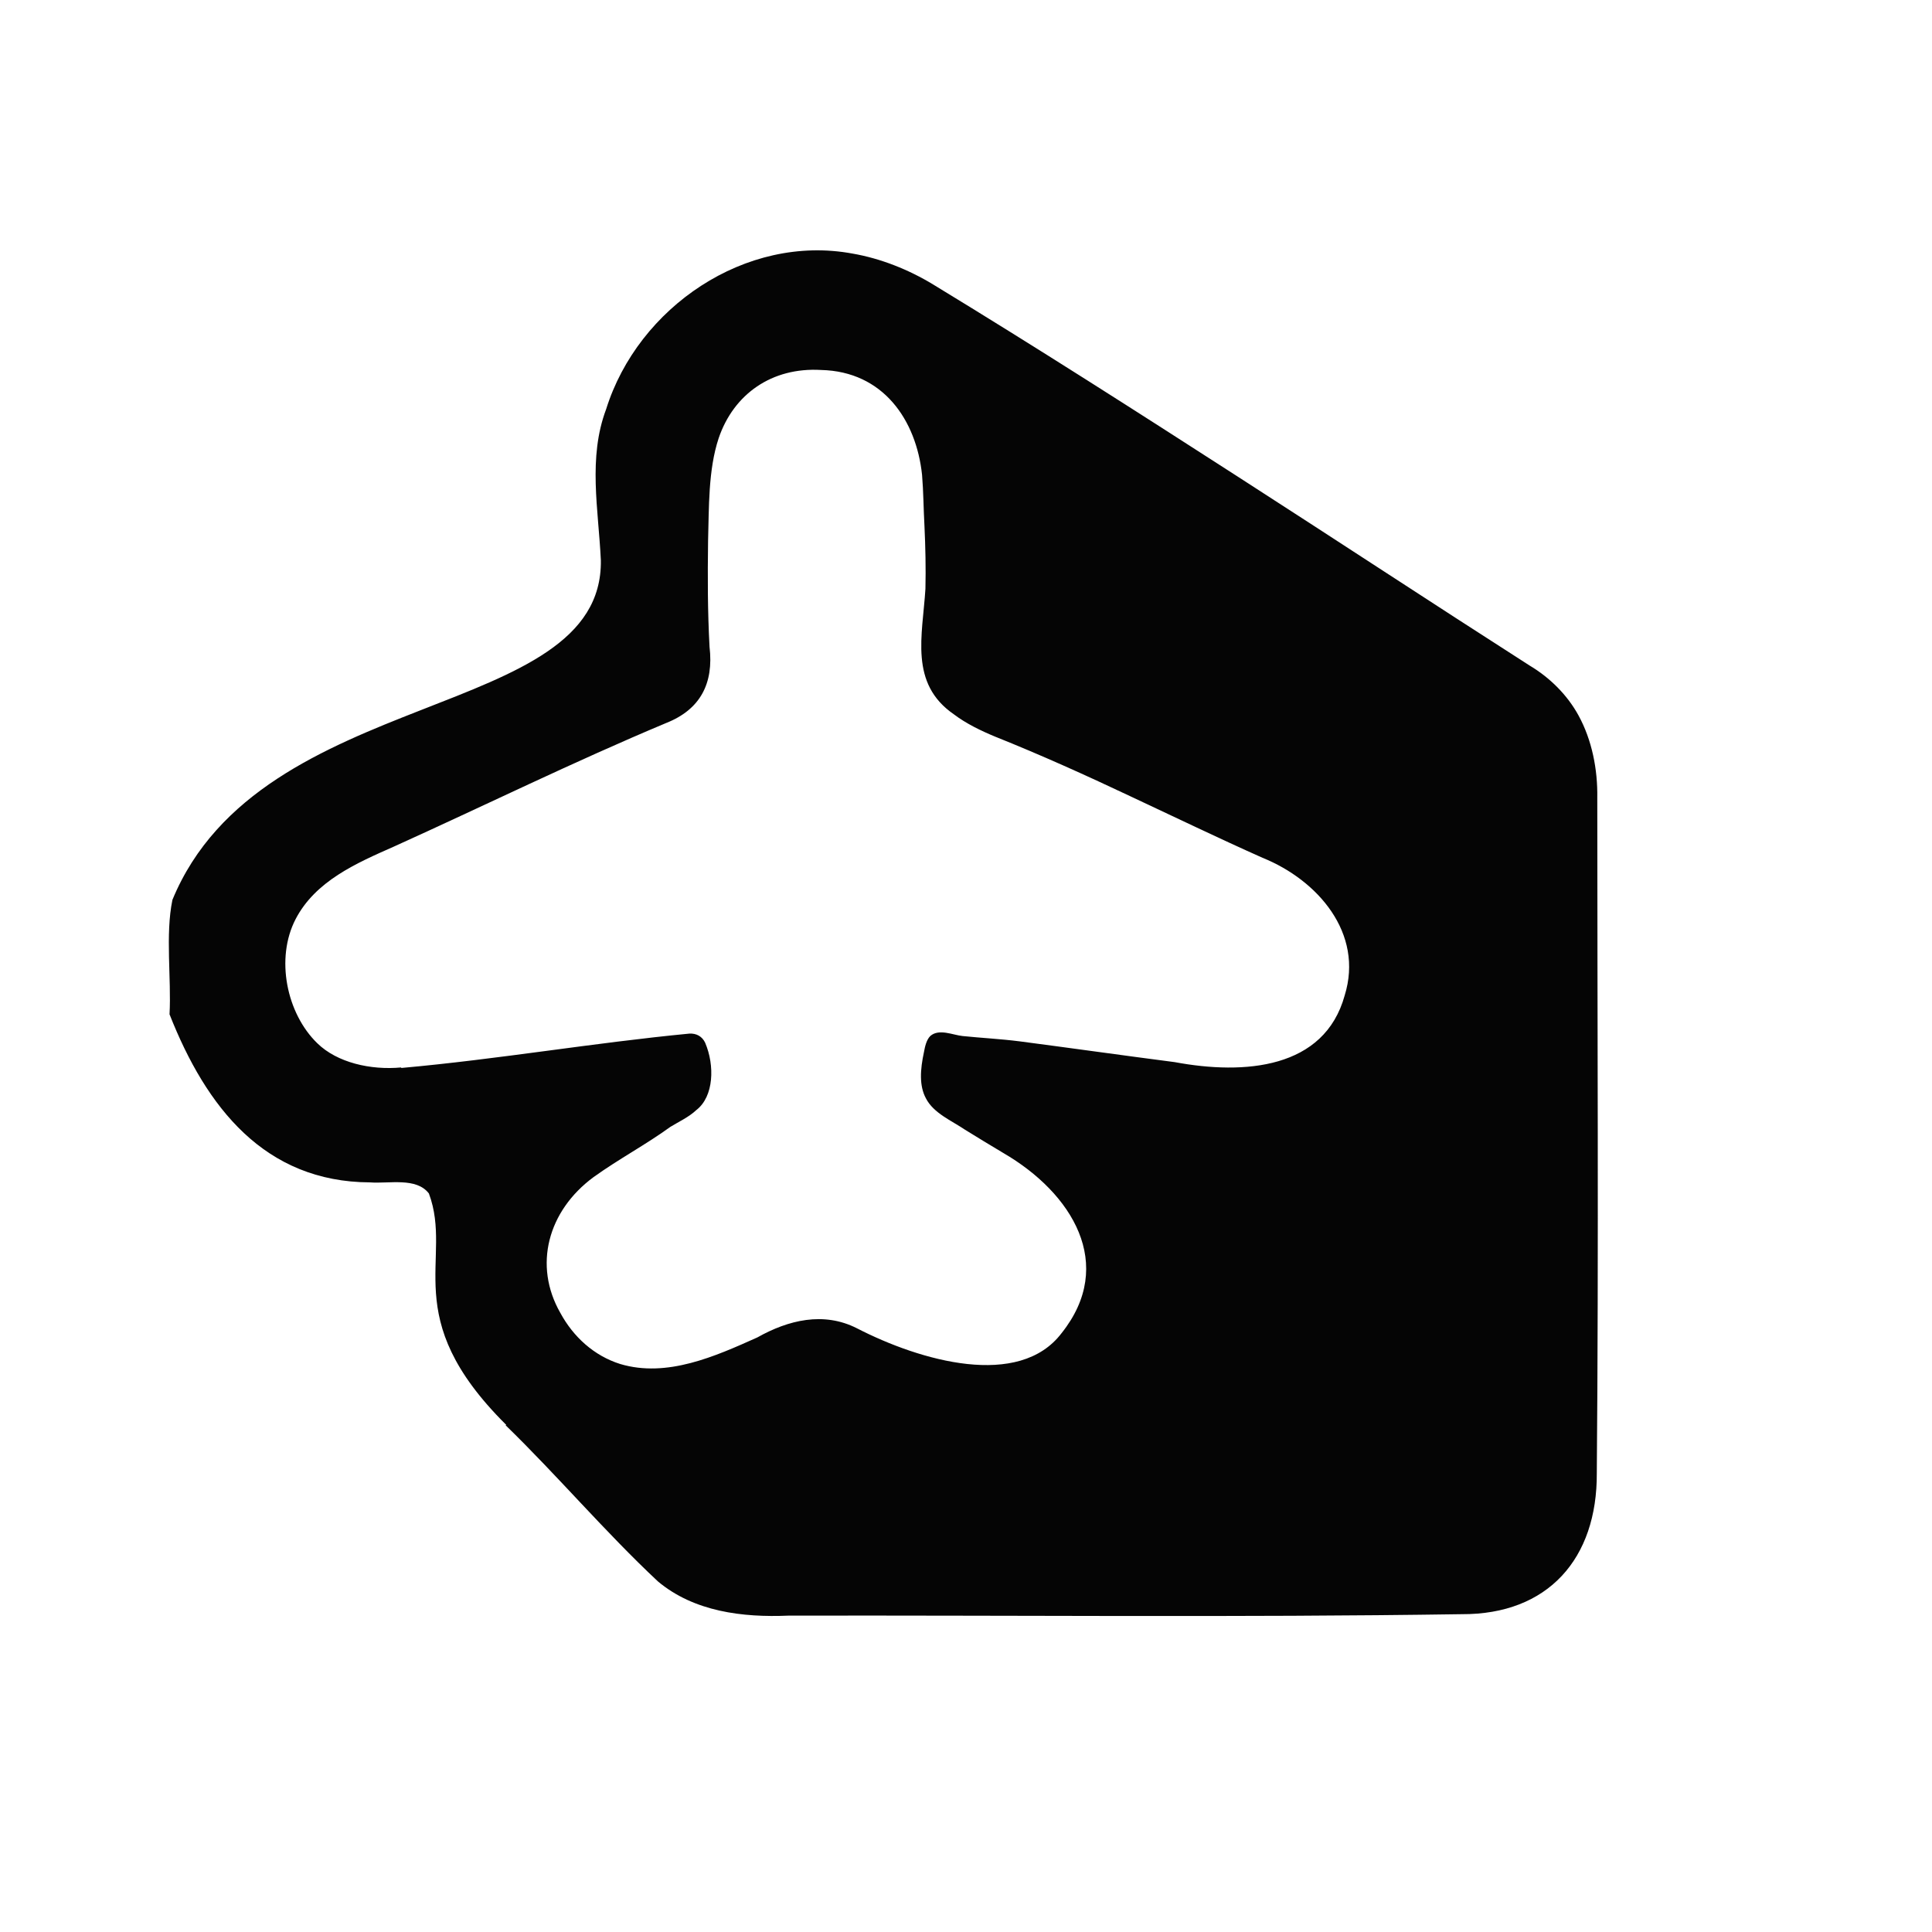
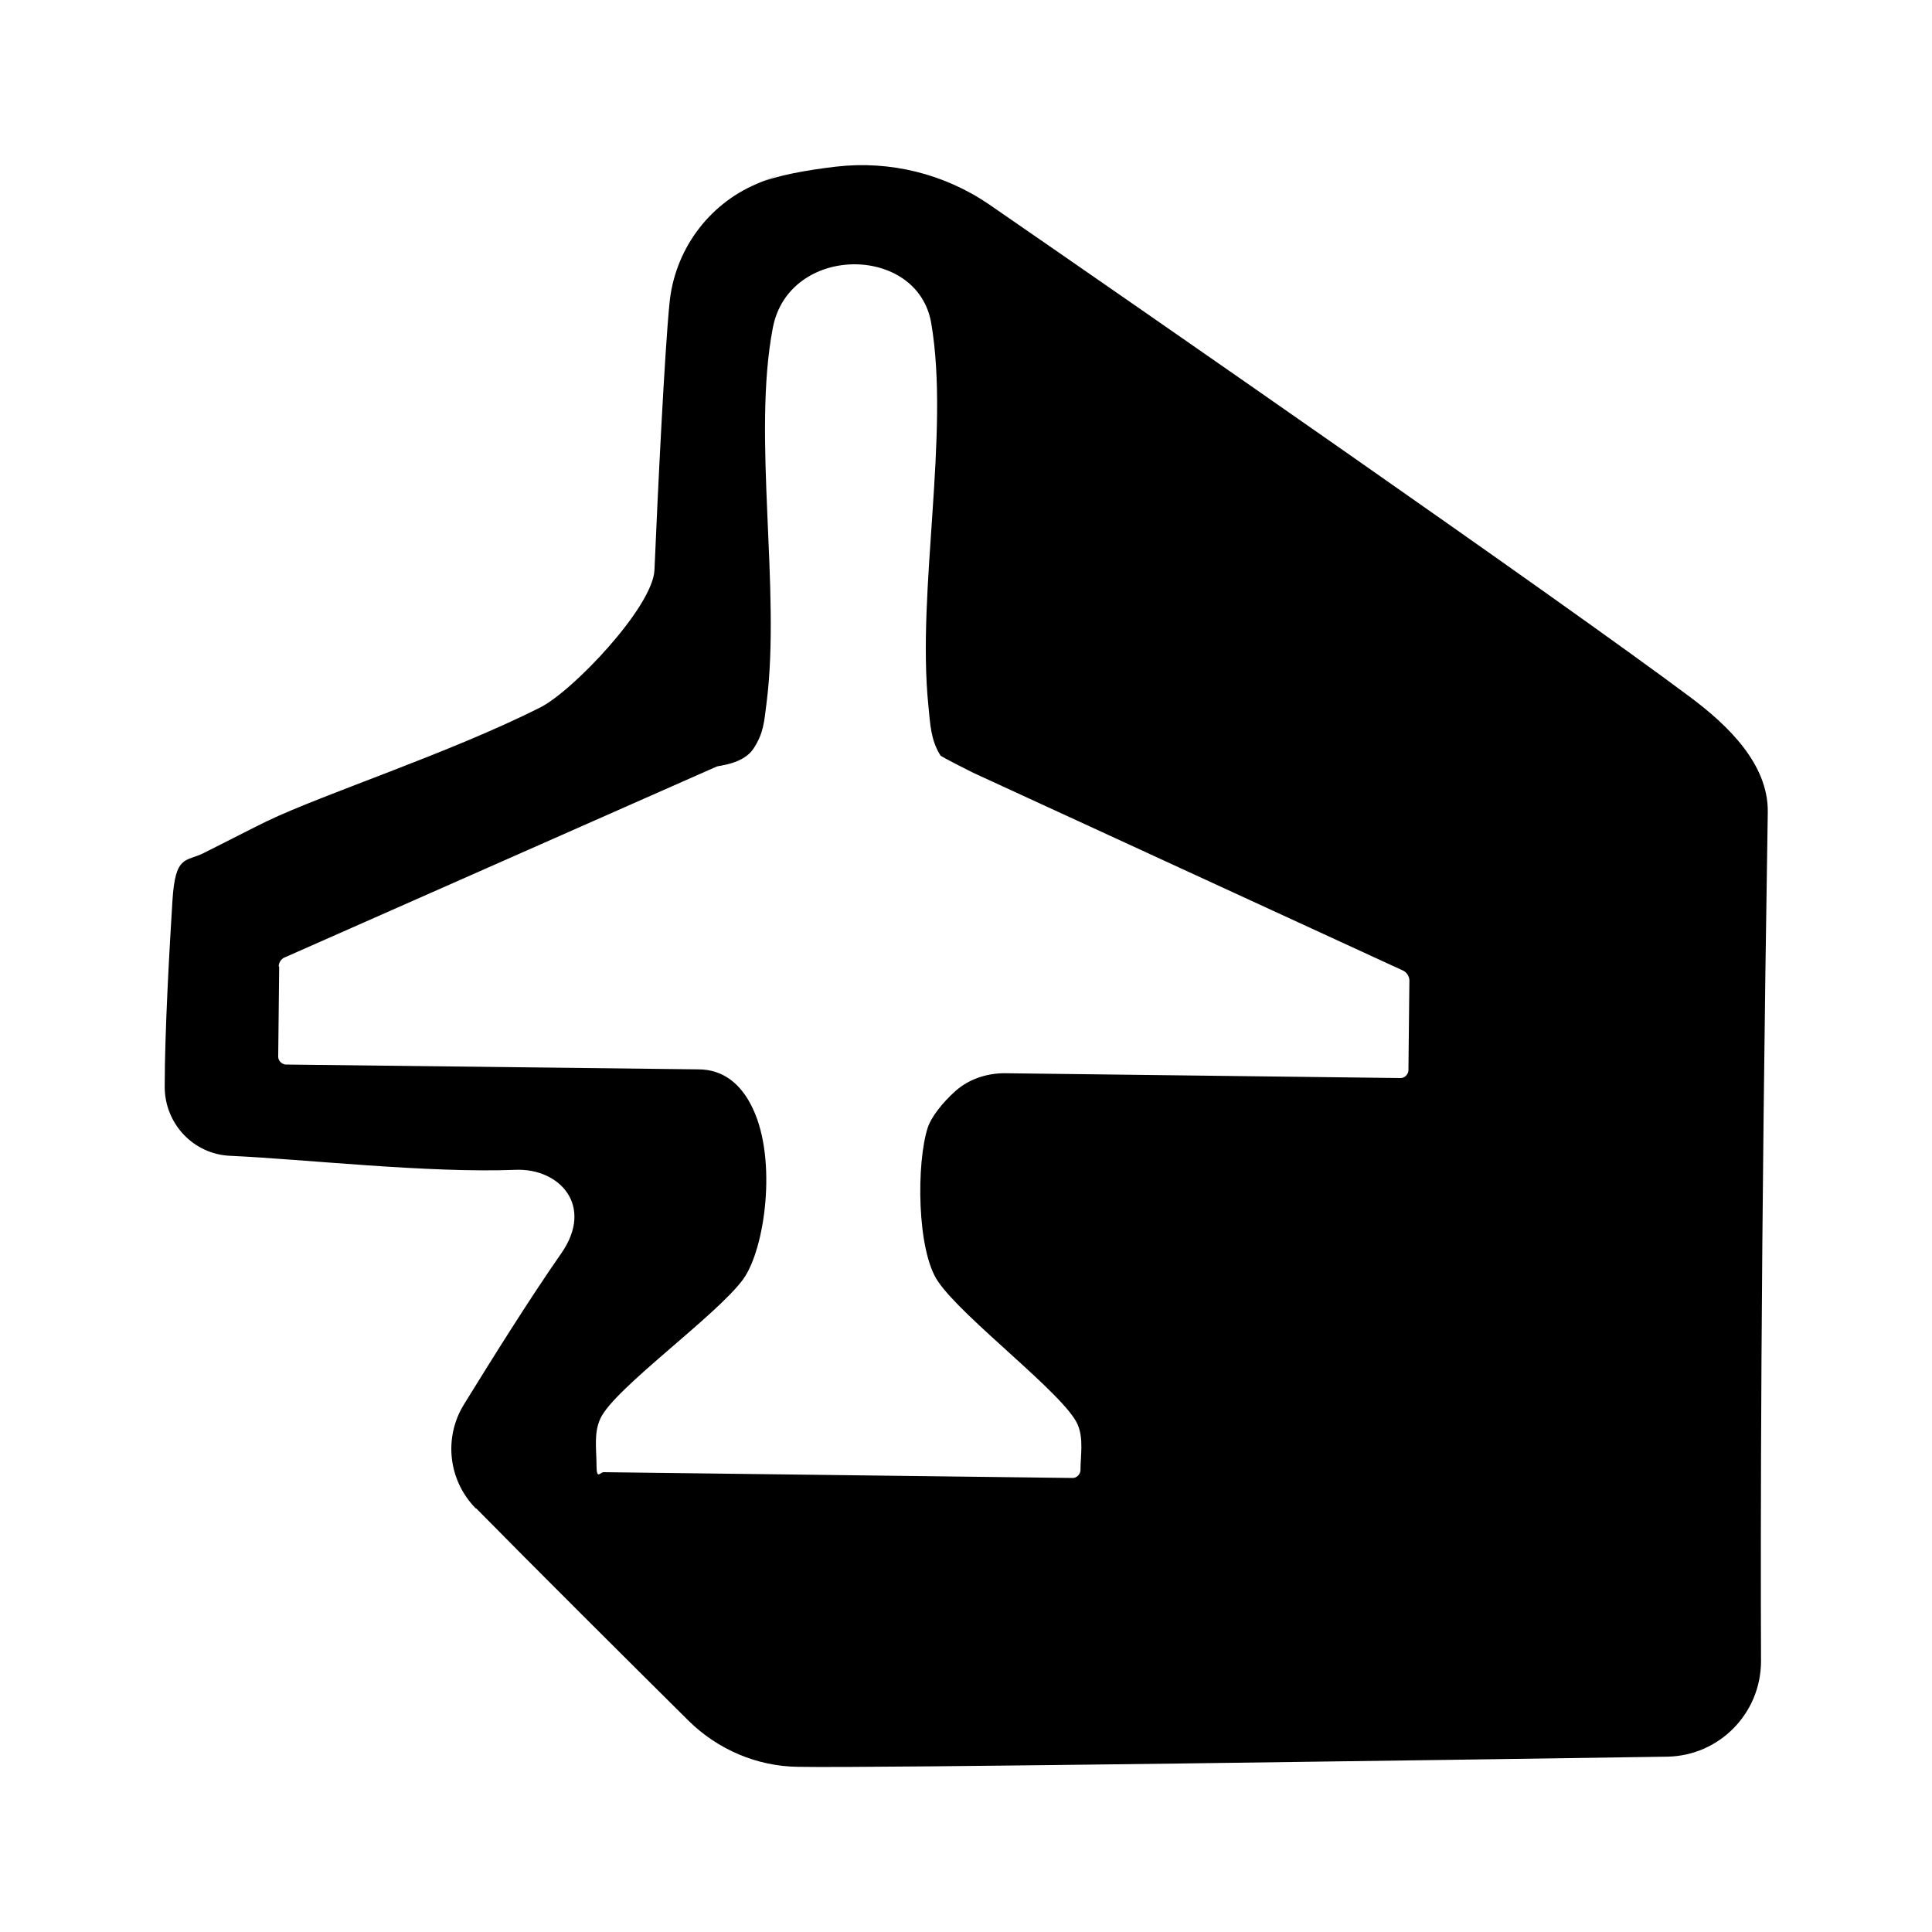
<svg xmlns="http://www.w3.org/2000/svg" id="a" viewBox="0 0 400 400">
-   <defs>
-     <style>.b{fill:#050505;}</style>
-   </defs>
-   <path class="b" d="M104.7,295.1c10.8,10.5,20.6,22.1,31.5,32.3,7.5,6.3,17.6,7.5,27,7.1,46.4-.1,92.6.4,139.4-.3,17.9.1,28.1-11.5,28-29.2.4-46.6.1-93.6.1-139.8.1-5.9-1.1-12-3.9-17.1-2.3-4.2-5.9-7.8-10.1-10.3-20.3-13-40.2-26.1-60.4-39.1-20.8-13.4-41.9-26.9-63.1-39.8-5.1-3.1-10.9-5.4-16.7-6.4-22.1-4.1-44.4,11.1-51,32.2-3.8,10.1-1.6,20.7-1.1,31.3.5,33.6-70.3,25.7-88.7,70.3-1.5,7.2-.2,16.3-.6,23.7,7.6,19.3,19.7,34.7,41.5,34.8,4,.3,9.6-1.1,12.2,2.3,5.1,13.7-6.5,25.5,15.9,47.8h.1ZM83.1,221c-6.4.6-13.3-1-17.4-5-6.4-6.2-8.7-17.6-4.5-25.7,4.1-7.9,12.6-11.6,20.3-15,18.8-8.5,37.3-17.6,56.4-25.6,7.1-2.8,9.9-8.2,9-15.8-.4-7.5-.4-14.4-.3-21.9.2-6.8,0-14.7,2.2-21.3,3.1-9.1,11-14.7,21.2-14.1,12.9.3,19.7,10.4,20.9,21.7.3,3.6.3,7.1.5,10.6.2,4.3.3,8.7.2,13-.6,9.7-3.4,19.6,5.9,26,2.5,1.9,5.6,3.4,8.5,4.6,9.5,3.8,18.8,8,27.9,12.3,9.2,4.3,18.3,8.7,27.5,12.8,11.4,4.6,21,15.6,17,28.5-4.2,15.2-20.7,16.5-35.2,13.8-10.8-1.4-21.4-2.9-32.1-4.3-3.9-.5-7.9-.7-11.8-1.1-2-.2-4.9-1.6-6.7,0-.8.8-1.1,2.2-1.3,3.3-.8,3.7-1,7,.4,9.6,1.6,3.1,5.3,4.6,8.1,6.5,2.6,1.6,5.2,3.2,7.9,4.8,14.3,8.3,23.4,23.1,12.1,37.3-8.8,11.6-29.2,5.8-42.4-1-6.9-3.5-14.2-1.7-20.6,1.9-8.7,3.9-18.7,8.4-28.4,5.5-5.4-1.7-9.7-5.6-12.4-10.6-5.6-9.8-2.6-21.1,6.9-28.1,5.3-3.8,10.8-6.7,15.9-10.4,1.8-1.1,3.8-2,5.4-3.5,3.6-2.8,3.8-9.2,1.8-13.9-.6-1.3-1.8-2-3.3-1.9-19.8,1.9-39.5,5.3-59.5,7.1h-.2Z" />
+   <path d="M98.5,312.3c-5.7-5.8-6.7-14.7-2.4-21.6,5.5-8.9,13.2-21.3,20.1-31.2s-.4-17.7-9.5-17.3c-18.2.7-43.6-2.2-59-2.9-7.6-.3-13.6-6.6-13.6-14.3,0-11.4,1-28.9,1.6-38.5s2.7-8,6.5-9.9,11.4-5.8,13.1-6.6c11.9-5.7,37.6-14,56.5-23.5,6.8-3.4,23.4-20.9,23.7-28.5.7-16.5,2.1-45,3.1-55.1,1-10.9,7.9-20.5,18-24.8s.2,0,.2-.1c4.1-1.7,10.3-2.8,16.3-3.5,11.2-1.3,22.5,1.5,31.8,7.9,32.9,22.7,117.4,81.3,145,101.9,7.9,5.9,16.2,13.9,16.1,23.8-1.5,93.5-1.5,149.1-1.4,175.8,0,10.8-8.6,19.6-19.4,19.8-47.1.7-164,2.4-180,2.1-8.5-.1-16.6-3.6-22.6-9.5-11.9-11.8-32.2-32-44-44ZM57.8,200.1l-.2,18.7c0,.8.7,1.5,1.5,1.6l85.5,1c5.1,0,8.9,3,11.3,8.2,5,10.6,2.5,28.9-2,35.2-5.4,7.5-26.8,22.7-29.6,28.9-1.4,3-.8,6.4-.8,9.6s.7,1.5,1.5,1.5l97.1,1.2c.8,0,1.5-.7,1.6-1.5,0-3.2.7-6.6-.6-9.6-2.7-6.2-23.7-21.9-28.9-29.6-4.4-6.4-4.5-24.6-2.1-31.9.7-2.1,3-5.1,5.7-7.5,2.8-2.5,6.5-3.7,10.2-3.7l82,1c.8,0,1.5-.7,1.6-1.5l.2-18.7c0-.8-.5-1.6-1.2-2l-89.1-41c-.4-.2-6.6-3.3-6.8-3.6-2-3.2-2.1-6.4-2.5-10.4-2.4-23.9,4.5-56.3.6-79.1-2.8-16.4-29.5-16.4-32.8,1-4.3,22.4,1.7,54.2-1.3,77.7-.5,3.9-.6,6.2-2.7,9.4s-7.2,3.5-7.6,3.7l-89.4,39.5c-.8.3-1.3,1.1-1.3,1.9Z" />
</svg>
